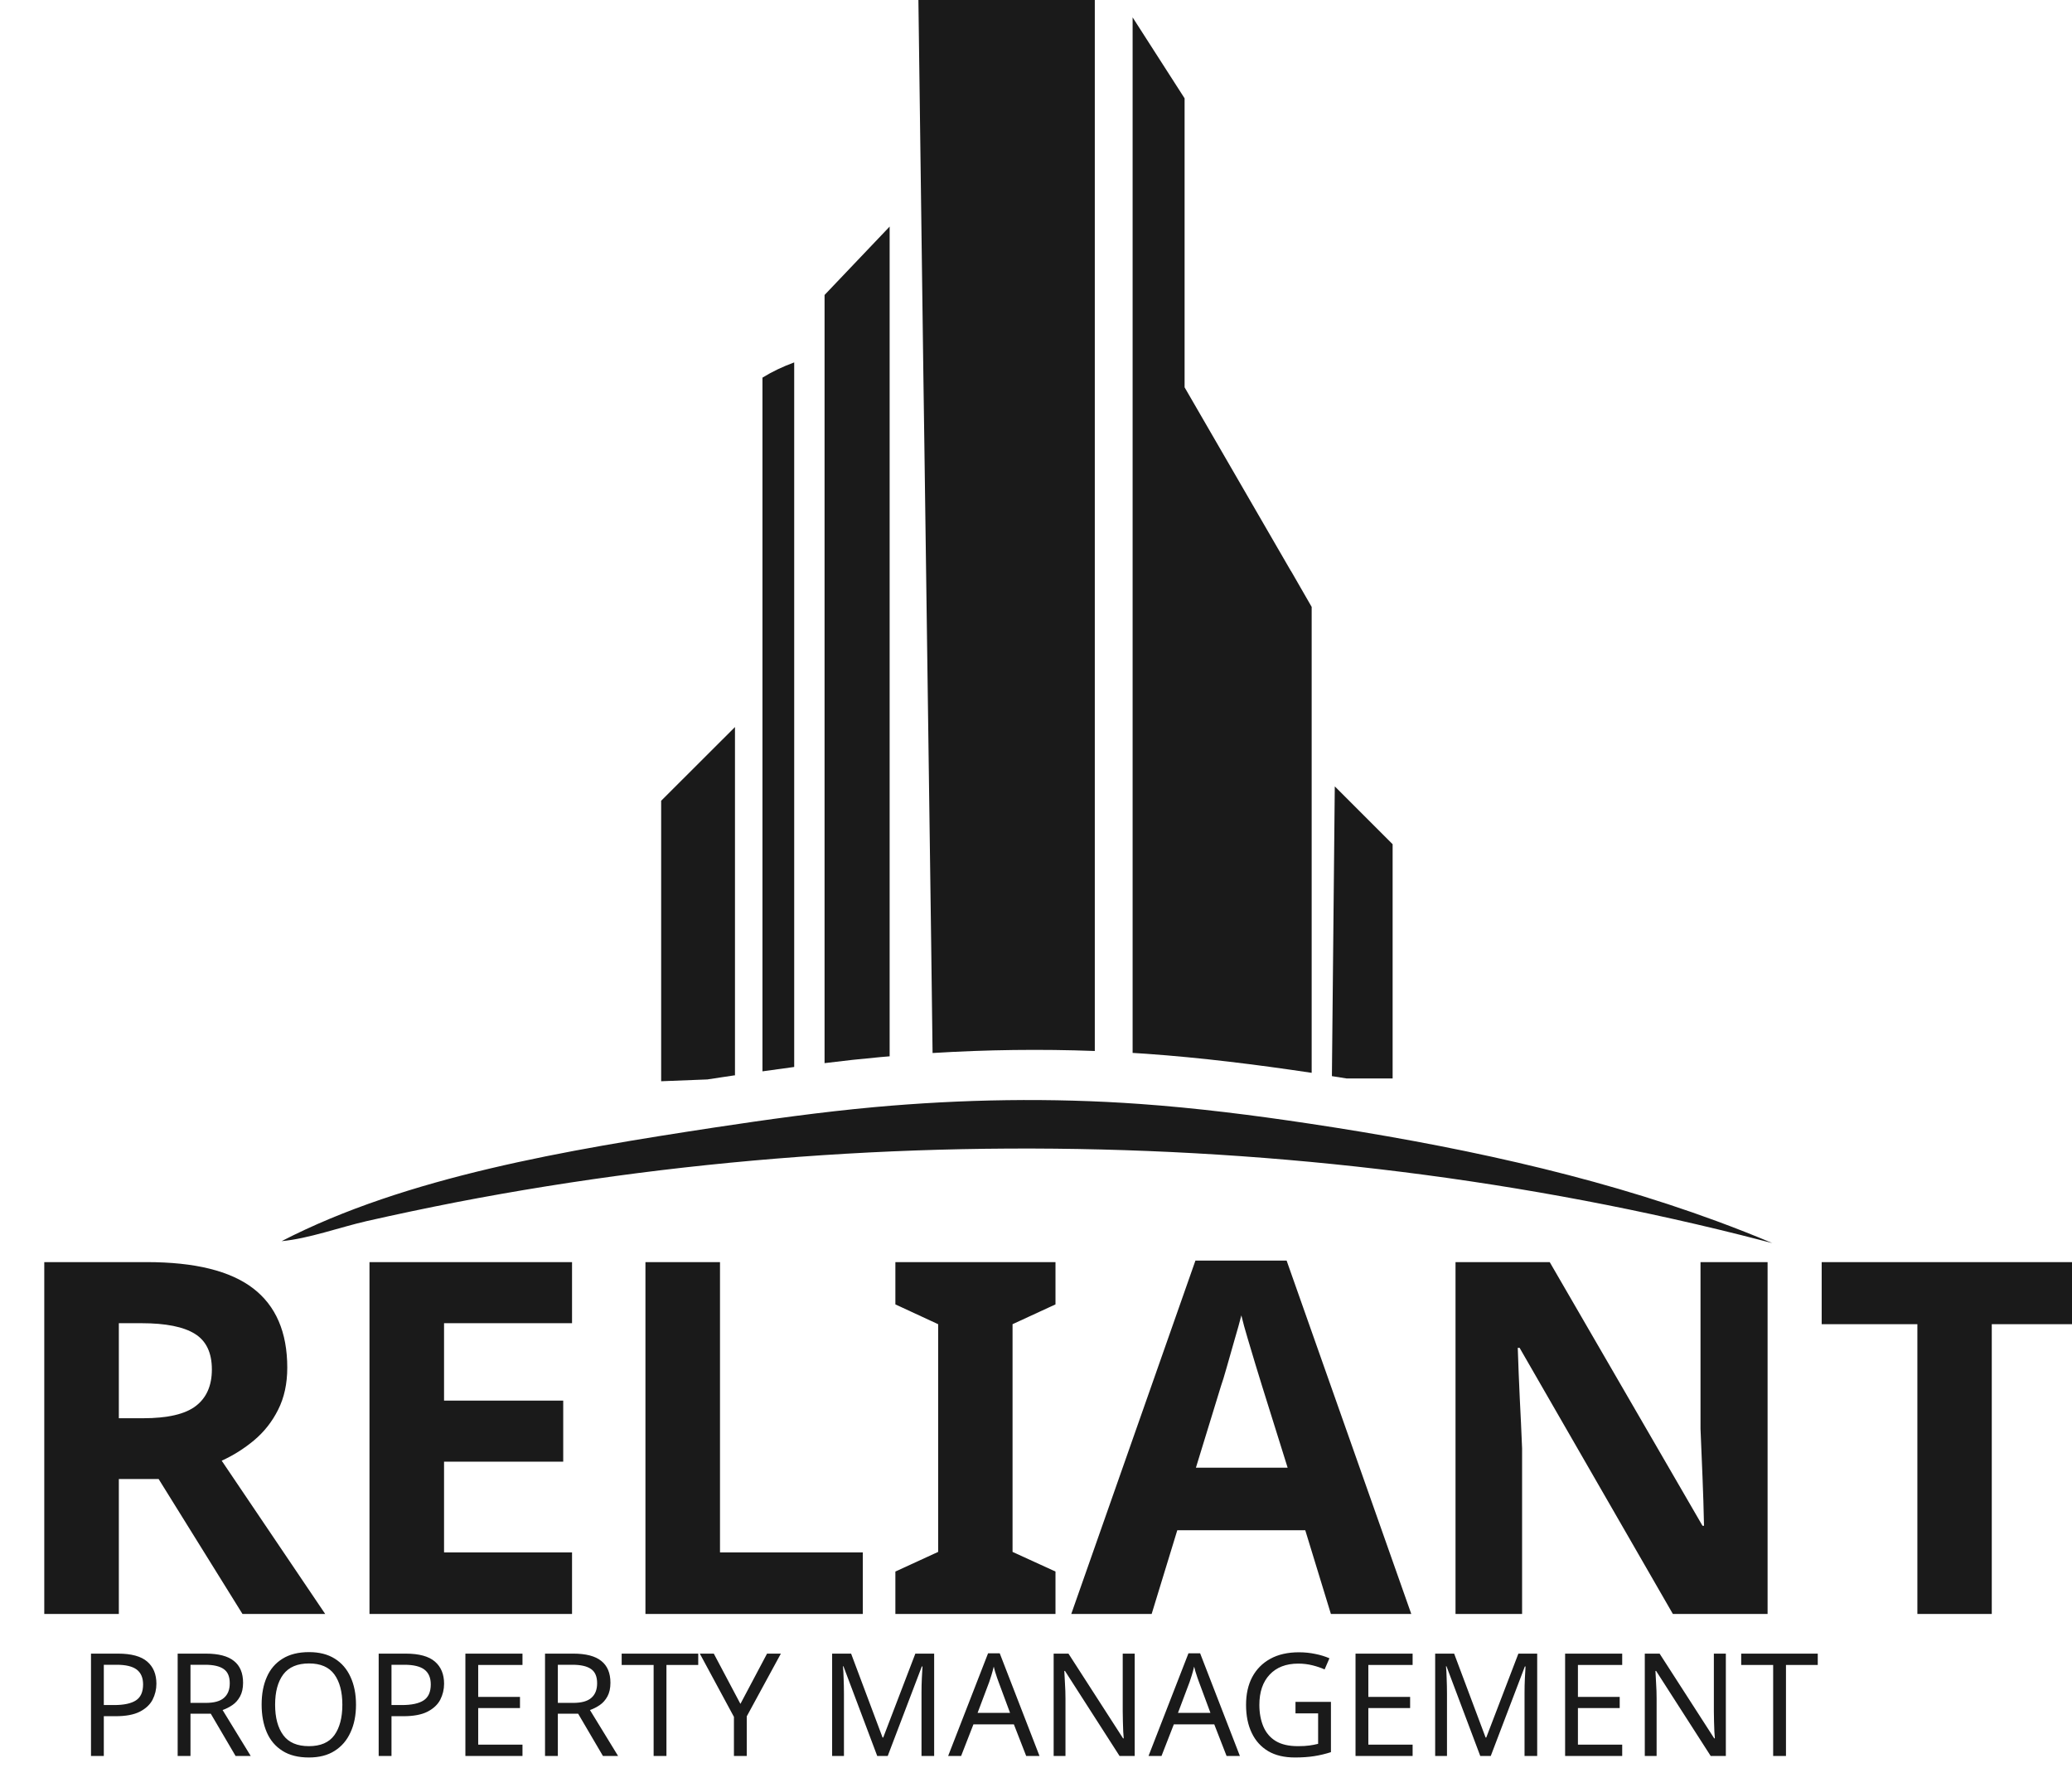
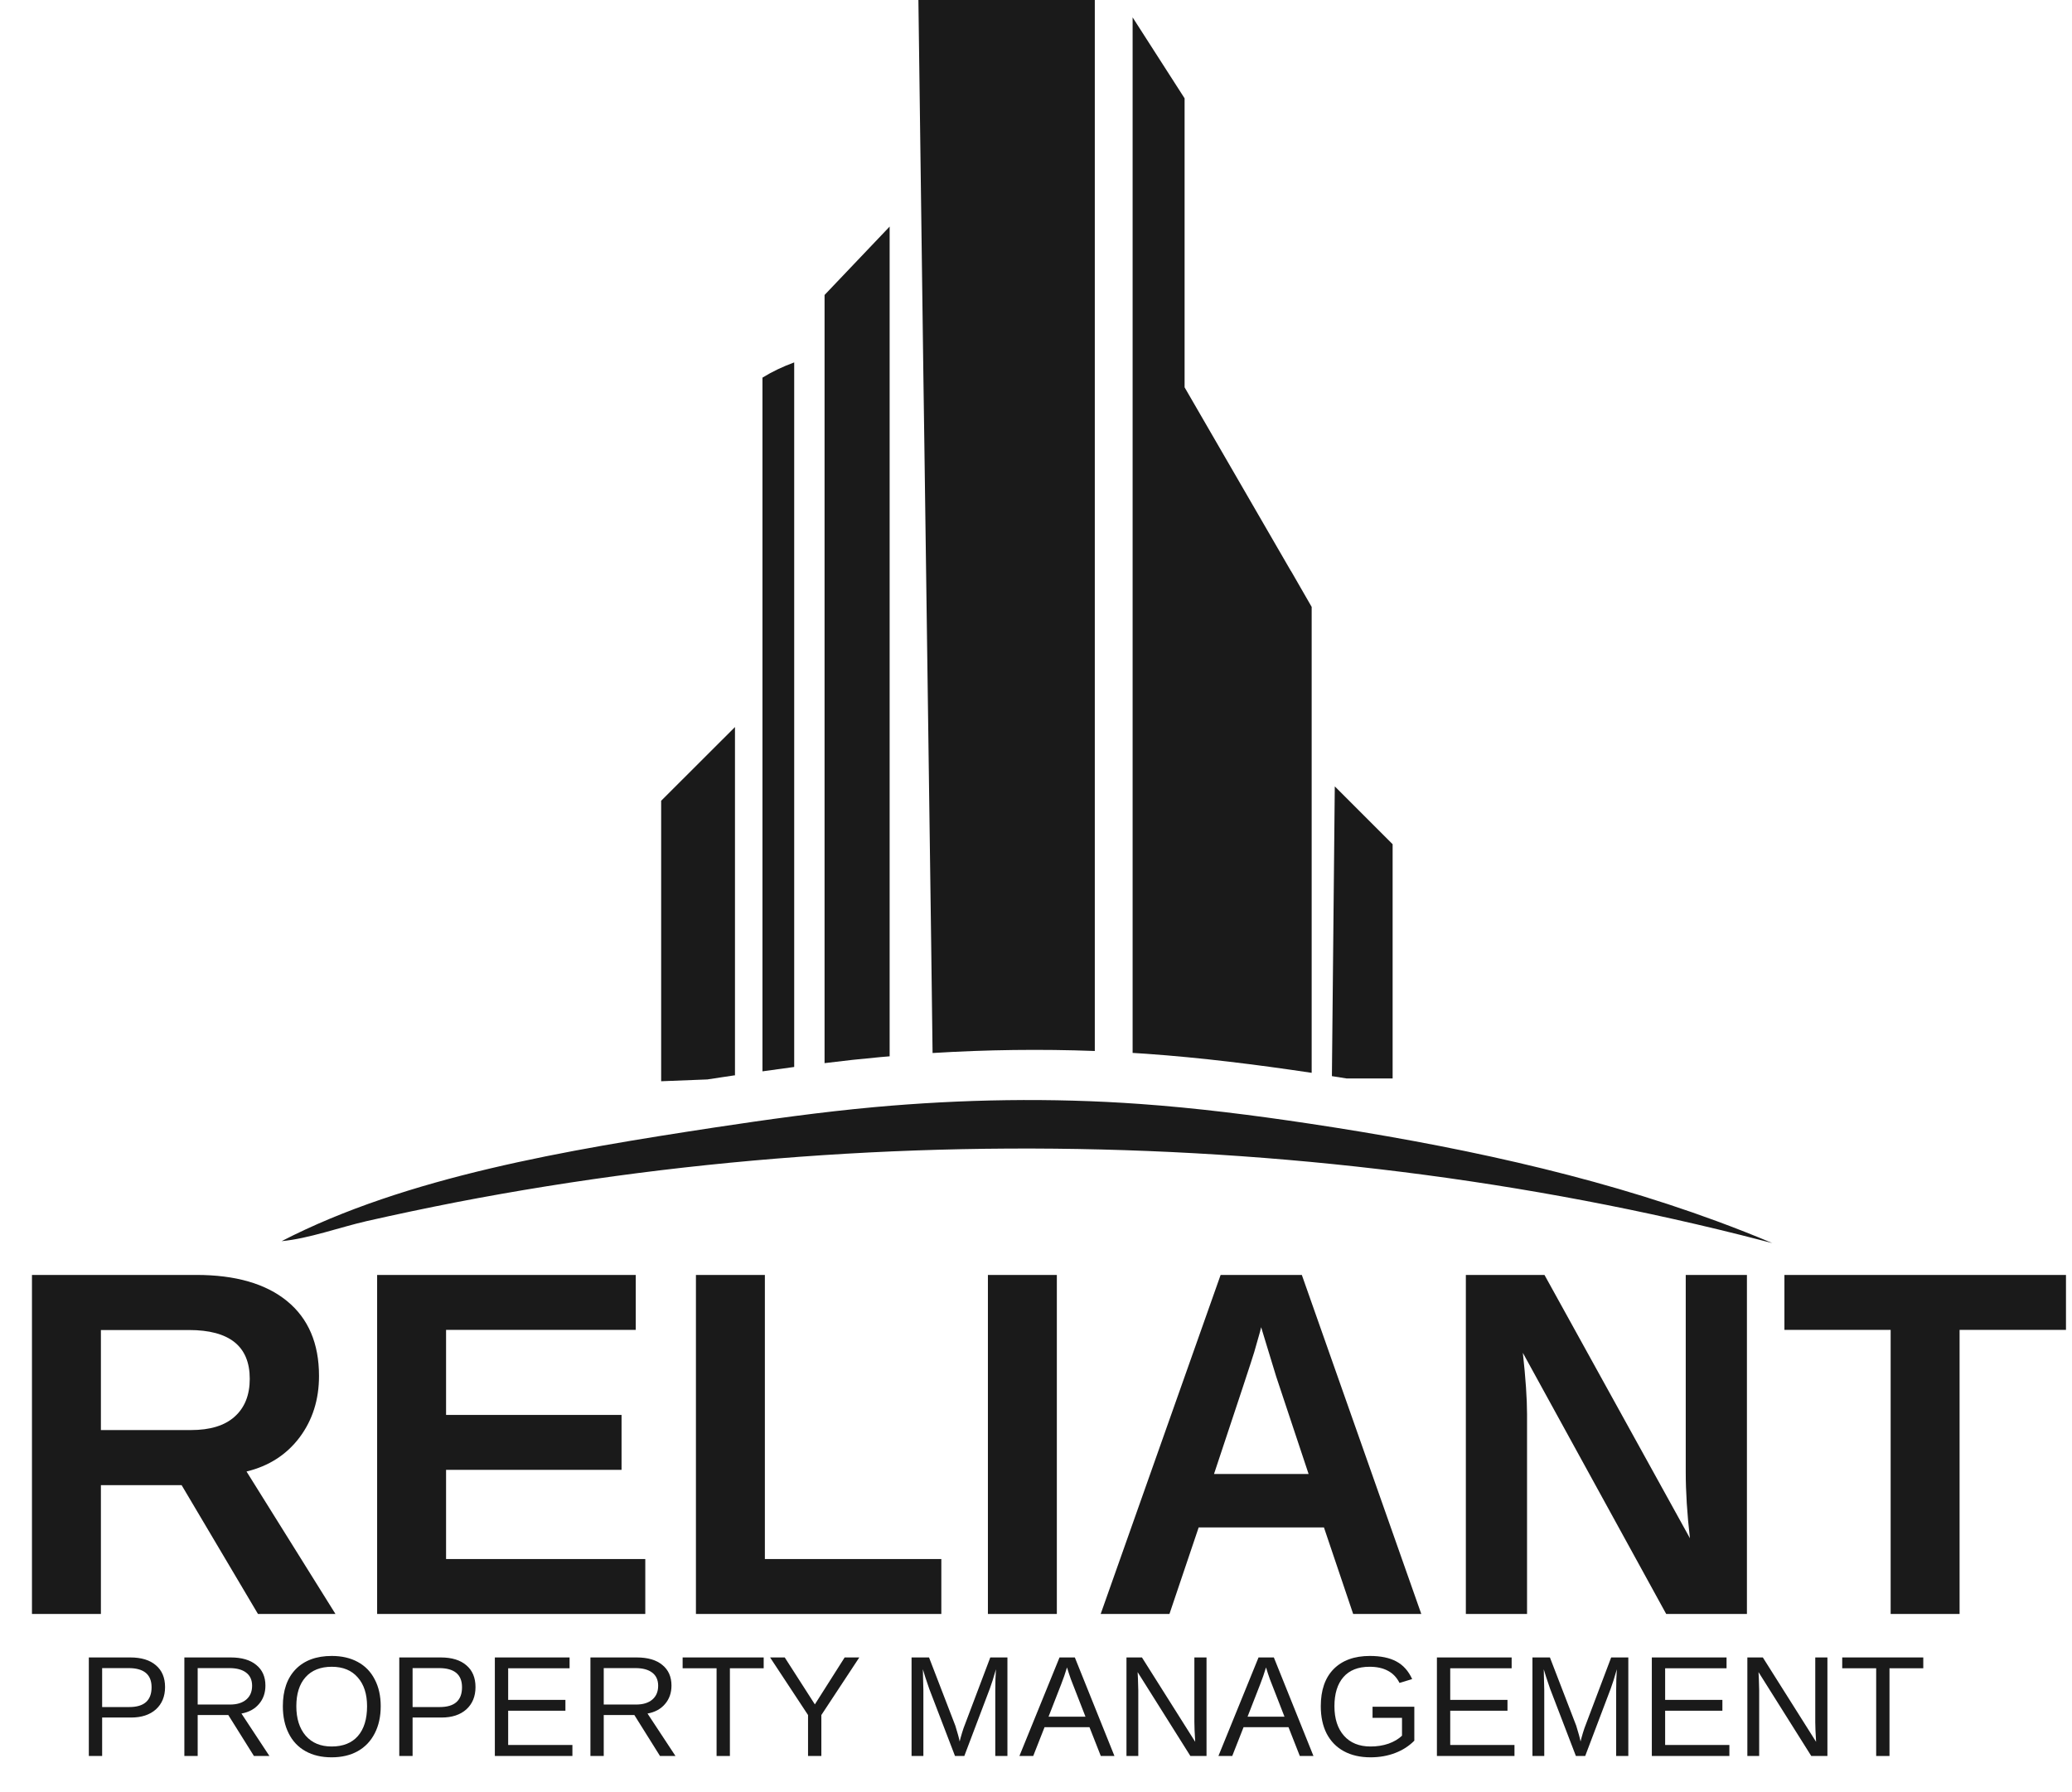
<svg xmlns="http://www.w3.org/2000/svg" id="Layer_1" data-name="Layer 1" viewBox="0 0 194.52 168.21">
  <defs>
    <style>
      .cls-1 {
-         font-family: MinionPro-Semibold, 'JKCRY F+ Minion Pro';
+         font-family: Arial-BoldMT, Arial;
        font-size: 46.26px;
-         font-weight: 600;
+         font-weight: 700;
      }

      .cls-1, .cls-2, .cls-3 {
+         isolation: isolate;
+       }
+ 
+       .cls-1, .cls-2, .cls-4 {
        fill: #1a1a1a;
      }

      .cls-2 {
-         font-family: Montserrat-Regular, 'ZNEJO Z+ Montserrat';
+         font-family: ArialMT, Arial;
        font-size: 13.45px;
+       }
+ 
+       .cls-5 {
+         letter-spacing: -.02em;
+       }
+ 
+       .cls-6 {
+         letter-spacing: -.02em;
      }
    </style>
  </defs>
-   <path class="cls-3" d="M68.99,100.98s0,0,.01-.01v-32.72l-6.93,6.92v26.33l4.34-.17c.42-.07.83-.13,1.25-.19.45-.07.88-.14,1.33-.2v.04Z" />
-   <path class="cls-3" d="M83.52,21.27v77.89c-.28.02-.56.04-.84.07-1.76.16-3.52.35-5.27.57V27.69l6.11-6.42Z" />
-   <path class="cls-3" d="M102.78,0v98.66c-5.08-.19-10.16-.12-15.23.19l-.13-10.24-.11-8.07h0s-.53-38.8-.53-38.8l-.09-6.26-.47-35.49h16.55Z" />
-   <path class="cls-3" d="M123.14,56.99v43.72c-5.15-.77-10.33-1.42-15.55-1.79-.42-.03-.84-.06-1.26-.08V1.63l4.88,7.6v27.13l9.98,17.24h.01s1.95,3.39,1.95,3.39Z" />
-   <path class="cls-3" d="M74.56,34.02v66.14c-.99.13-1.99.27-2.98.41V35.45c.92-.57,1.92-1.04,2.98-1.43Z" />
-   <path class="cls-3" d="M130.74,79.25v21.99h-4.31c-.46-.08-.93-.15-1.39-.22h0s.27-27.2.27-27.2l5.43,5.43Z" />
-   <path class="cls-3" d="M161.16,114.63c-12.01-4.43-25.1-7.18-38.29-9.16-5.25-.79-10.55-1.46-15.88-1.84-8.28-.59-16.65-.45-24.91.3-5.03.46-10.02,1.16-14.99,1.91-13.77,2.1-28.94,4.62-40.65,10.67,2.52-.23,5.45-1.3,7.98-1.88,2.78-.63,5.59-1.22,8.4-1.77,5.64-1.09,11.33-2,17.07-2.74,11.48-1.47,23.13-2.24,34.79-2.3,23.31-.12,46.65,2.58,68.73,8.11.99.25,1.98.5,2.97.76-1.72-.73-3.46-1.41-5.22-2.06Z" />
-   <text class="cls-2" transform="translate(7.23 164.84)">
-     <tspan x="0" y="0">PROPERTY MANAGEMENT</tspan>
-   </text>
-   <text class="cls-1" transform="translate(0 151.51)">
-     <tspan x="0" y="0">RELIANT</tspan>
-   </text>
+   <path class="cls-4" d="M68.99,100.98h.01v-32.73l-6.93,6.92v26.33l4.34-.17c.42-.07.83-.13,1.25-.19.45-.07.88-.14,1.33-.2,0,0,0,.04,0,.04Z" />
+   <path class="cls-4" d="M83.52,21.27v77.89c-.28.02-.56.04-.84.07-1.76.16-3.52.35-5.27.57V27.69s6.11-6.42,6.11-6.42Z" />
+   <path class="cls-4" d="M102.78,0v98.66c-5.08-.19-10.16-.12-15.23.19l-.13-10.24-.11-8.07h0l-.53-38.8-.09-6.26L86.22,0h16.56Z" />
+   <path class="cls-4" d="M123.14,56.99v43.72c-5.15-.77-10.33-1.42-15.55-1.79-.42-.03-.84-.06-1.26-.08V1.63l4.88,7.6v27.13l9.98,17.24h.01l1.95,3.39h0Z" />
+   <path class="cls-4" d="M74.56,34.02v66.14c-.99.13-1.99.27-2.98.41V35.45c.92-.57,1.92-1.04,2.98-1.43Z" />
+   <path class="cls-4" d="M130.74,79.25v21.99h-4.31c-.46-.08-.93-.15-1.39-.22h0l.27-27.2s5.43,5.43,5.43,5.43Z" />
+   <path class="cls-4" d="M161.16,114.63c-12.01-4.43-25.1-7.18-38.29-9.16-5.25-.79-10.55-1.46-15.88-1.84-8.28-.59-16.65-.45-24.91.3-5.03.46-10.02,1.16-14.99,1.91-13.77,2.1-28.94,4.62-40.65,10.67,2.52-.23,5.45-1.3,7.98-1.88,2.78-.63,5.59-1.22,8.4-1.77,5.64-1.09,11.33-2,17.07-2.74,11.48-1.47,23.13-2.24,34.79-2.3,23.31-.12,46.65,2.58,68.73,8.11.99.25,1.98.5,2.97.76-1.72-.73-3.46-1.41-5.22-2.06h0Z" />
+   <g class="cls-3">
+     <text class="cls-2" transform="translate(7.23 164.84)">
+       <tspan x="0" y="0">PROPE</tspan>
+       <tspan class="cls-6" x="47.09" y="0">R</tspan>
+       <tspan x="56.56" y="0">T</tspan>
+       <tspan class="cls-6" x="64.77" y="0">Y</tspan>
+       <tspan x="73.5" y="0" xml:space="preserve"> MANAGEMEN</tspan>
+       <tspan class="cls-5" x="165.42" y="0">T</tspan>
+     </text>
+   </g>
+   <g class="cls-3">
+     <text class="cls-1" transform="translate(0 151.51) scale(.97 1)">
+       <tspan x="0" y="0">RELIANT</tspan>
+     </text>
+   </g>
</svg>
